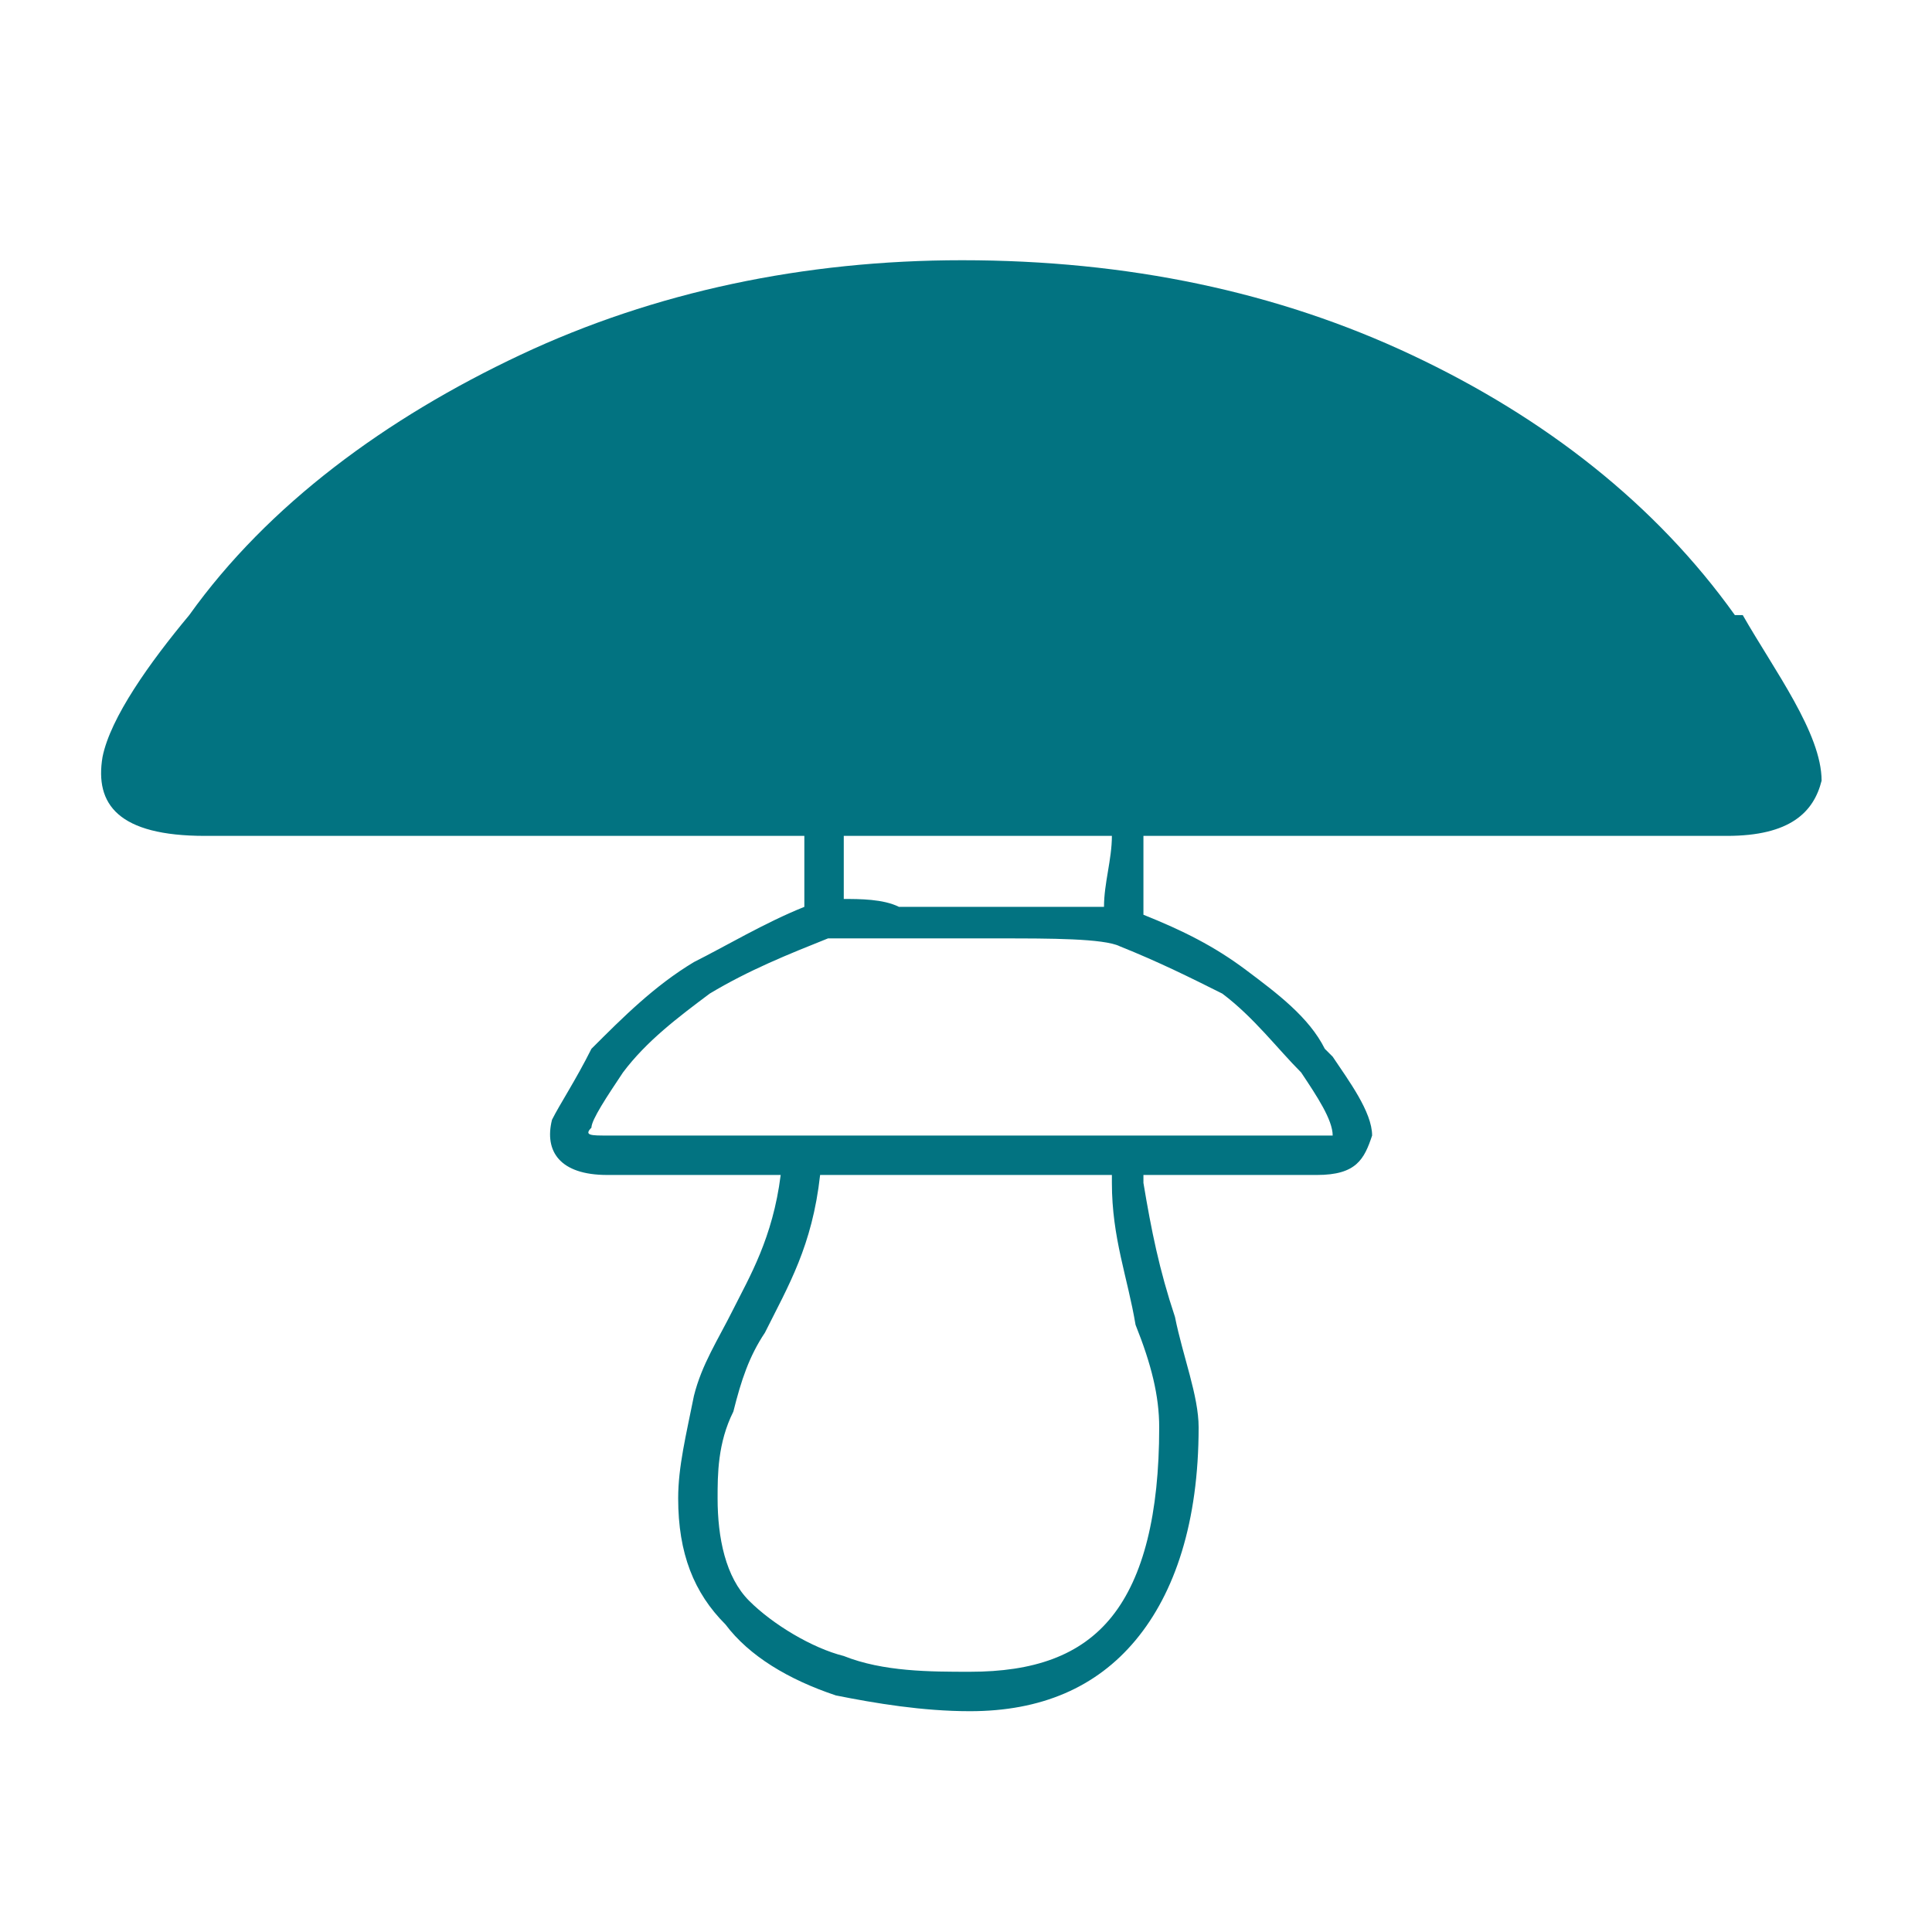
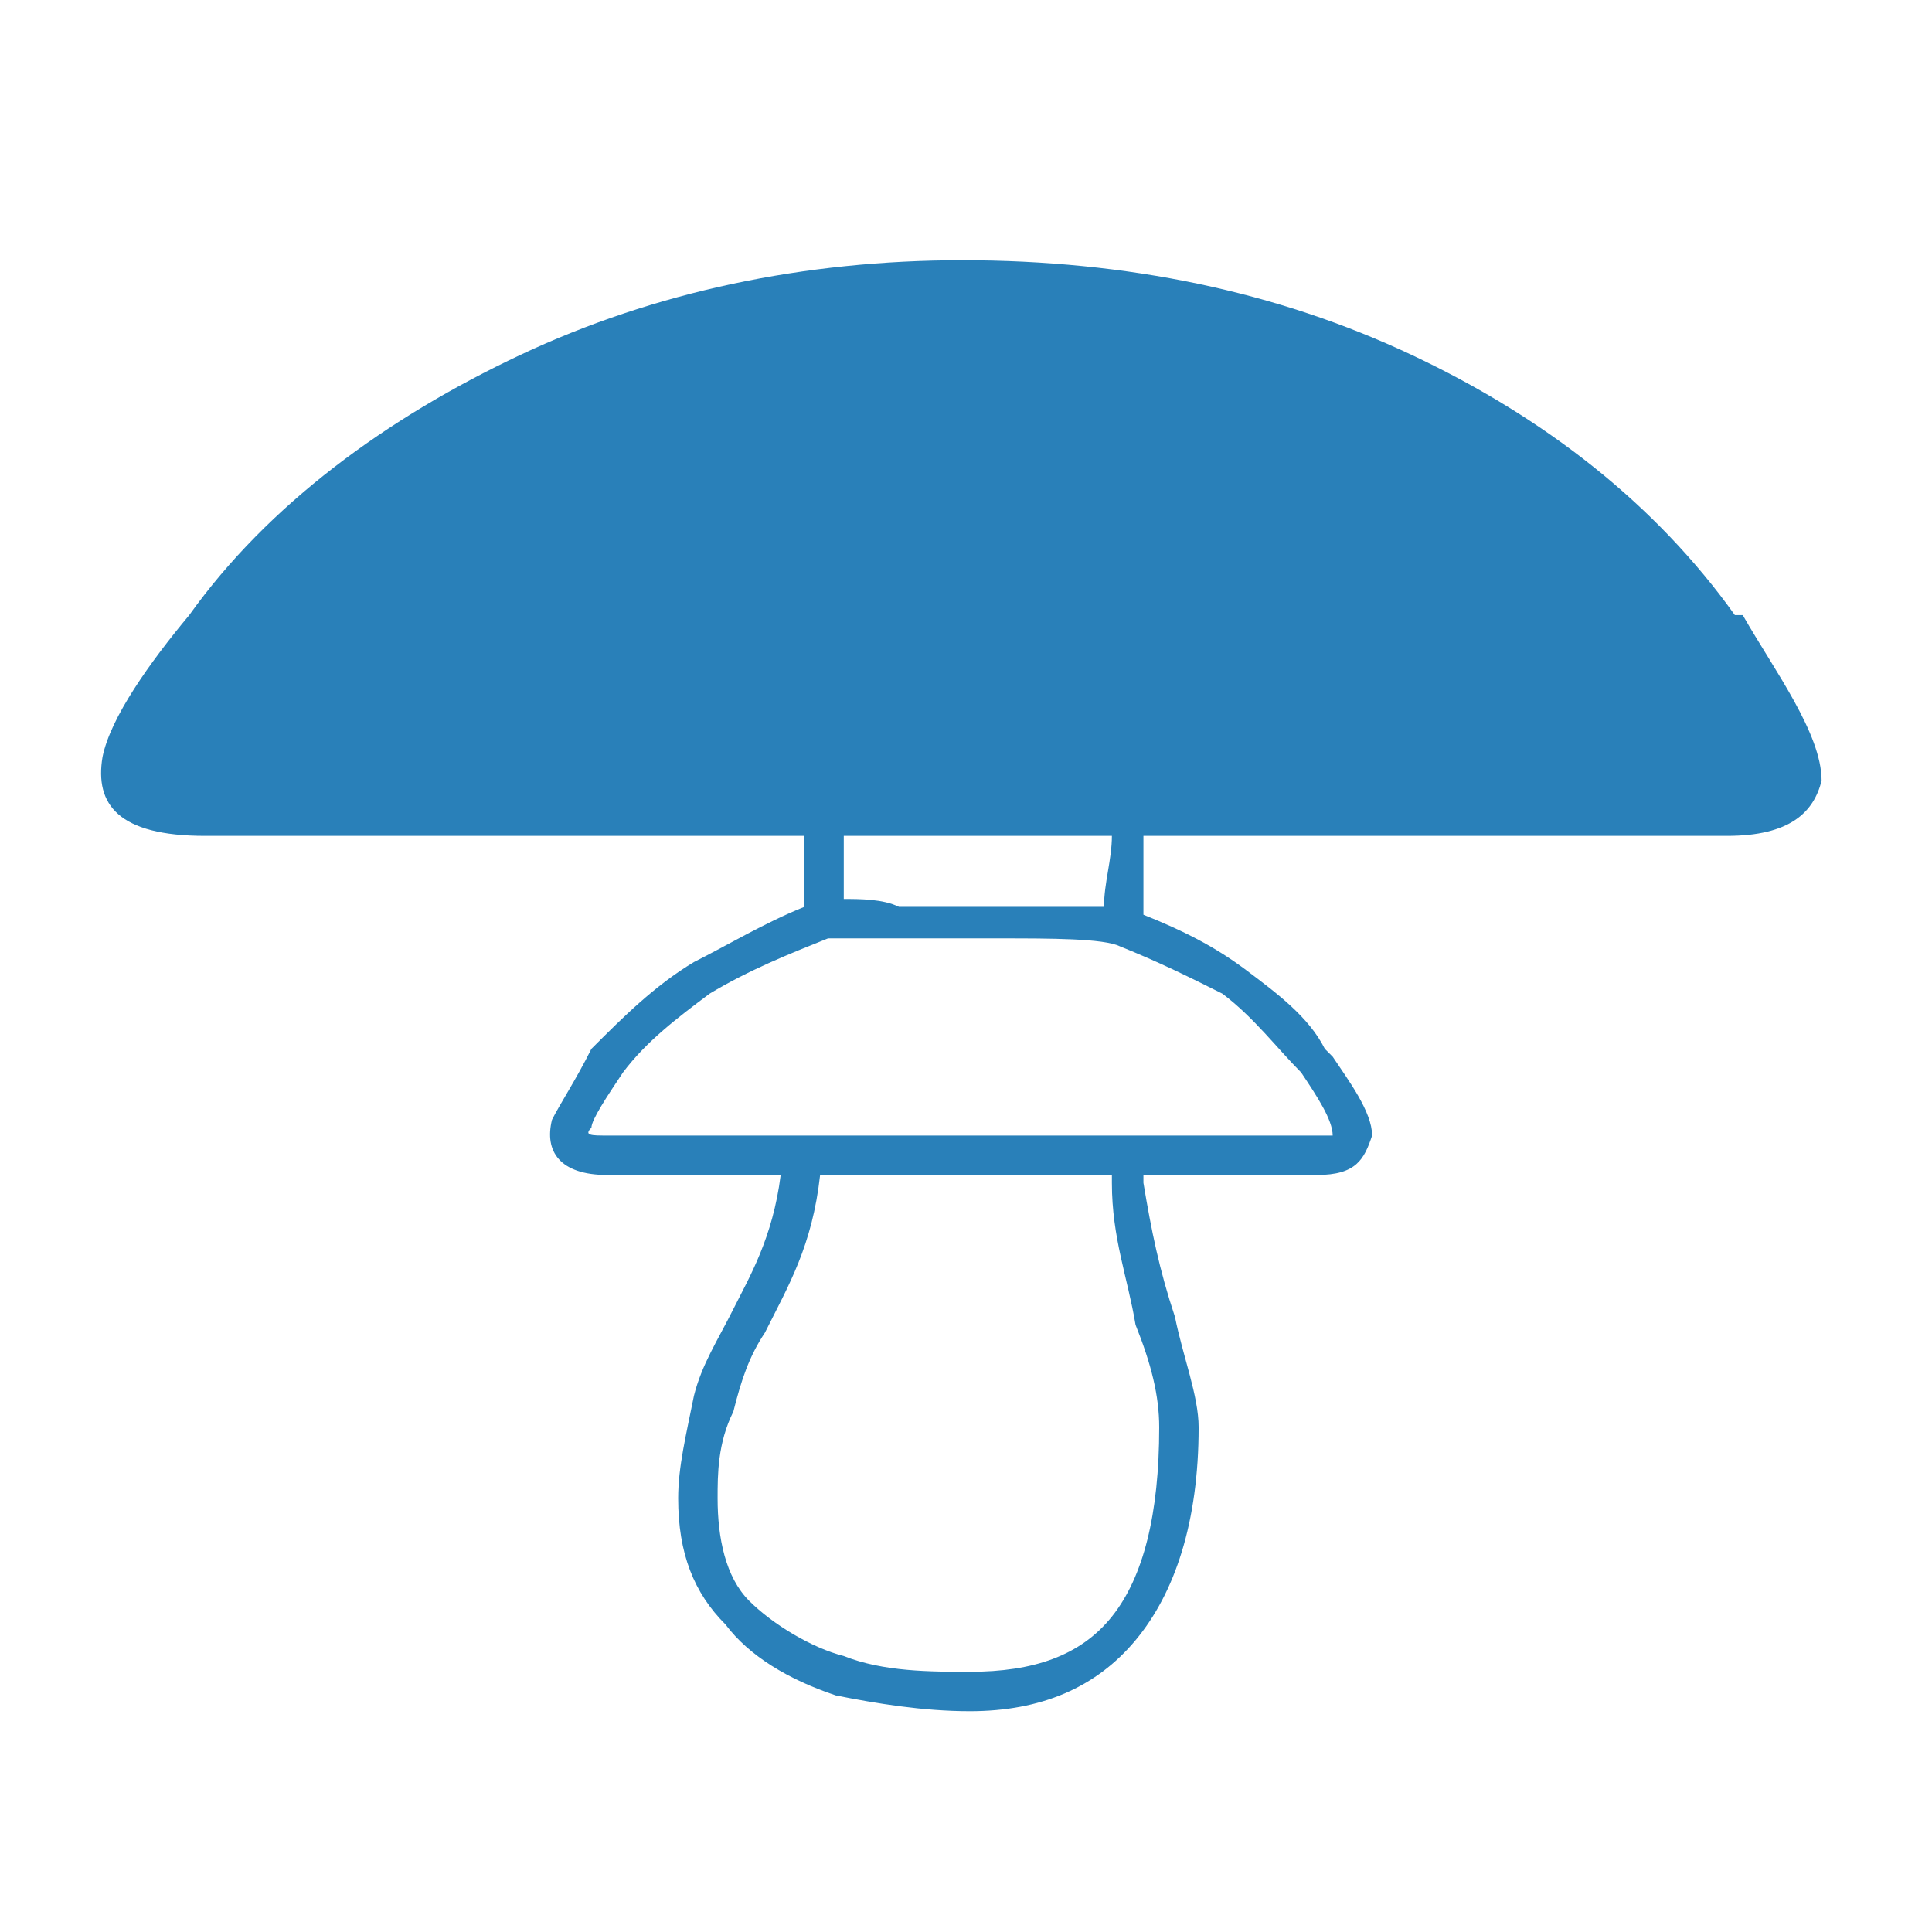
<svg xmlns="http://www.w3.org/2000/svg" xml:space="preserve" width="21.167mm" height="21.167mm" version="1.1" style="shape-rendering:geometricPrecision; text-rendering:geometricPrecision; image-rendering:optimizeQuality; fill-rule:evenodd; clip-rule:evenodd" viewBox="0 0 245 245">
  <defs>
    <style type="text/css">
   
    .fil0 {fill:none}
-     .fil1 {fill:#027381}
+     .fil1 {fill:#2980B9}
   
  </style>
  </defs>
  <g id="Layer_x0020_1">
    <g id="_801967280">
      <polygon class="fil0" points="0,245 245,245 245,0 0,0 " />
      <path class="fil1" d="M122 33c21,0 40,4 57,12 17,8 31,19 41,33l1 0c4,7 10,15 10,21 -1,4 -4,7 -12,7l0 0 -74 0c0,3 0,6 0,10 5,2 9,4 13,7 4,3 8,6 10,10l1 1c2,3 5,7 5,10 -1,3 -2,5 -7,5l0 0 -22 0 0 1c1,6 2,11 4,17 1,5 3,10 3,14 0,12 -3,21 -8,27 -5,6 -12,9 -21,9 -6,0 -12,-1 -17,-2 -6,-2 -11,-5 -14,-9 -4,-4 -6,-9 -6,-16 0,-4 1,-8 2,-13 1,-4 3,-7 5,-11 2,-4 5,-9 6,-17l-22 0c-6,0 -8,-3 -7,-7 1,-2 3,-5 5,-9 4,-4 8,-8 13,-11 4,-2 9,-5 14,-7 0,-3 0,-6 0,-9l-76 0c-11,0 -14,-4 -13,-10 1,-5 6,-12 11,-18 10,-14 25,-25 42,-33 17,-8 36,-12 56,-12l0 0zm19 73l-34 0c0,3 0,5 0,8 2,0 5,0 7,1 3,0 5,0 8,0 2,0 3,0 4,0 5,0 11,0 14,0 0,-3 1,-6 1,-9l0 0zm0 43l-37 0c-1,9 -4,14 -7,20 -2,3 -3,6 -4,10 -2,4 -2,8 -2,11 0,5 1,10 4,13 3,3 8,6 12,7 5,2 11,2 16,2 8,0 14,-2 18,-7 4,-5 6,-13 6,-24 0,-4 -1,-8 -3,-13 -1,-6 -3,-11 -3,-18l0 -1zm-14 -30c-3,0 -5,0 -5,0 -3,0 -5,0 -8,0 -4,0 -8,0 -9,0 -5,2 -10,4 -15,7 -4,3 -8,6 -11,10 -2,3 -4,6 -4,7 -1,1 0,1 2,1l90 0 0 0c1,0 2,0 2,0 0,-2 -2,-5 -4,-8l0 0c-3,-3 -6,-7 -10,-10 -4,-2 -8,-4 -13,-6 -2,-1 -9,-1 -15,-1z" />
    </g>
  </g>
</svg>
